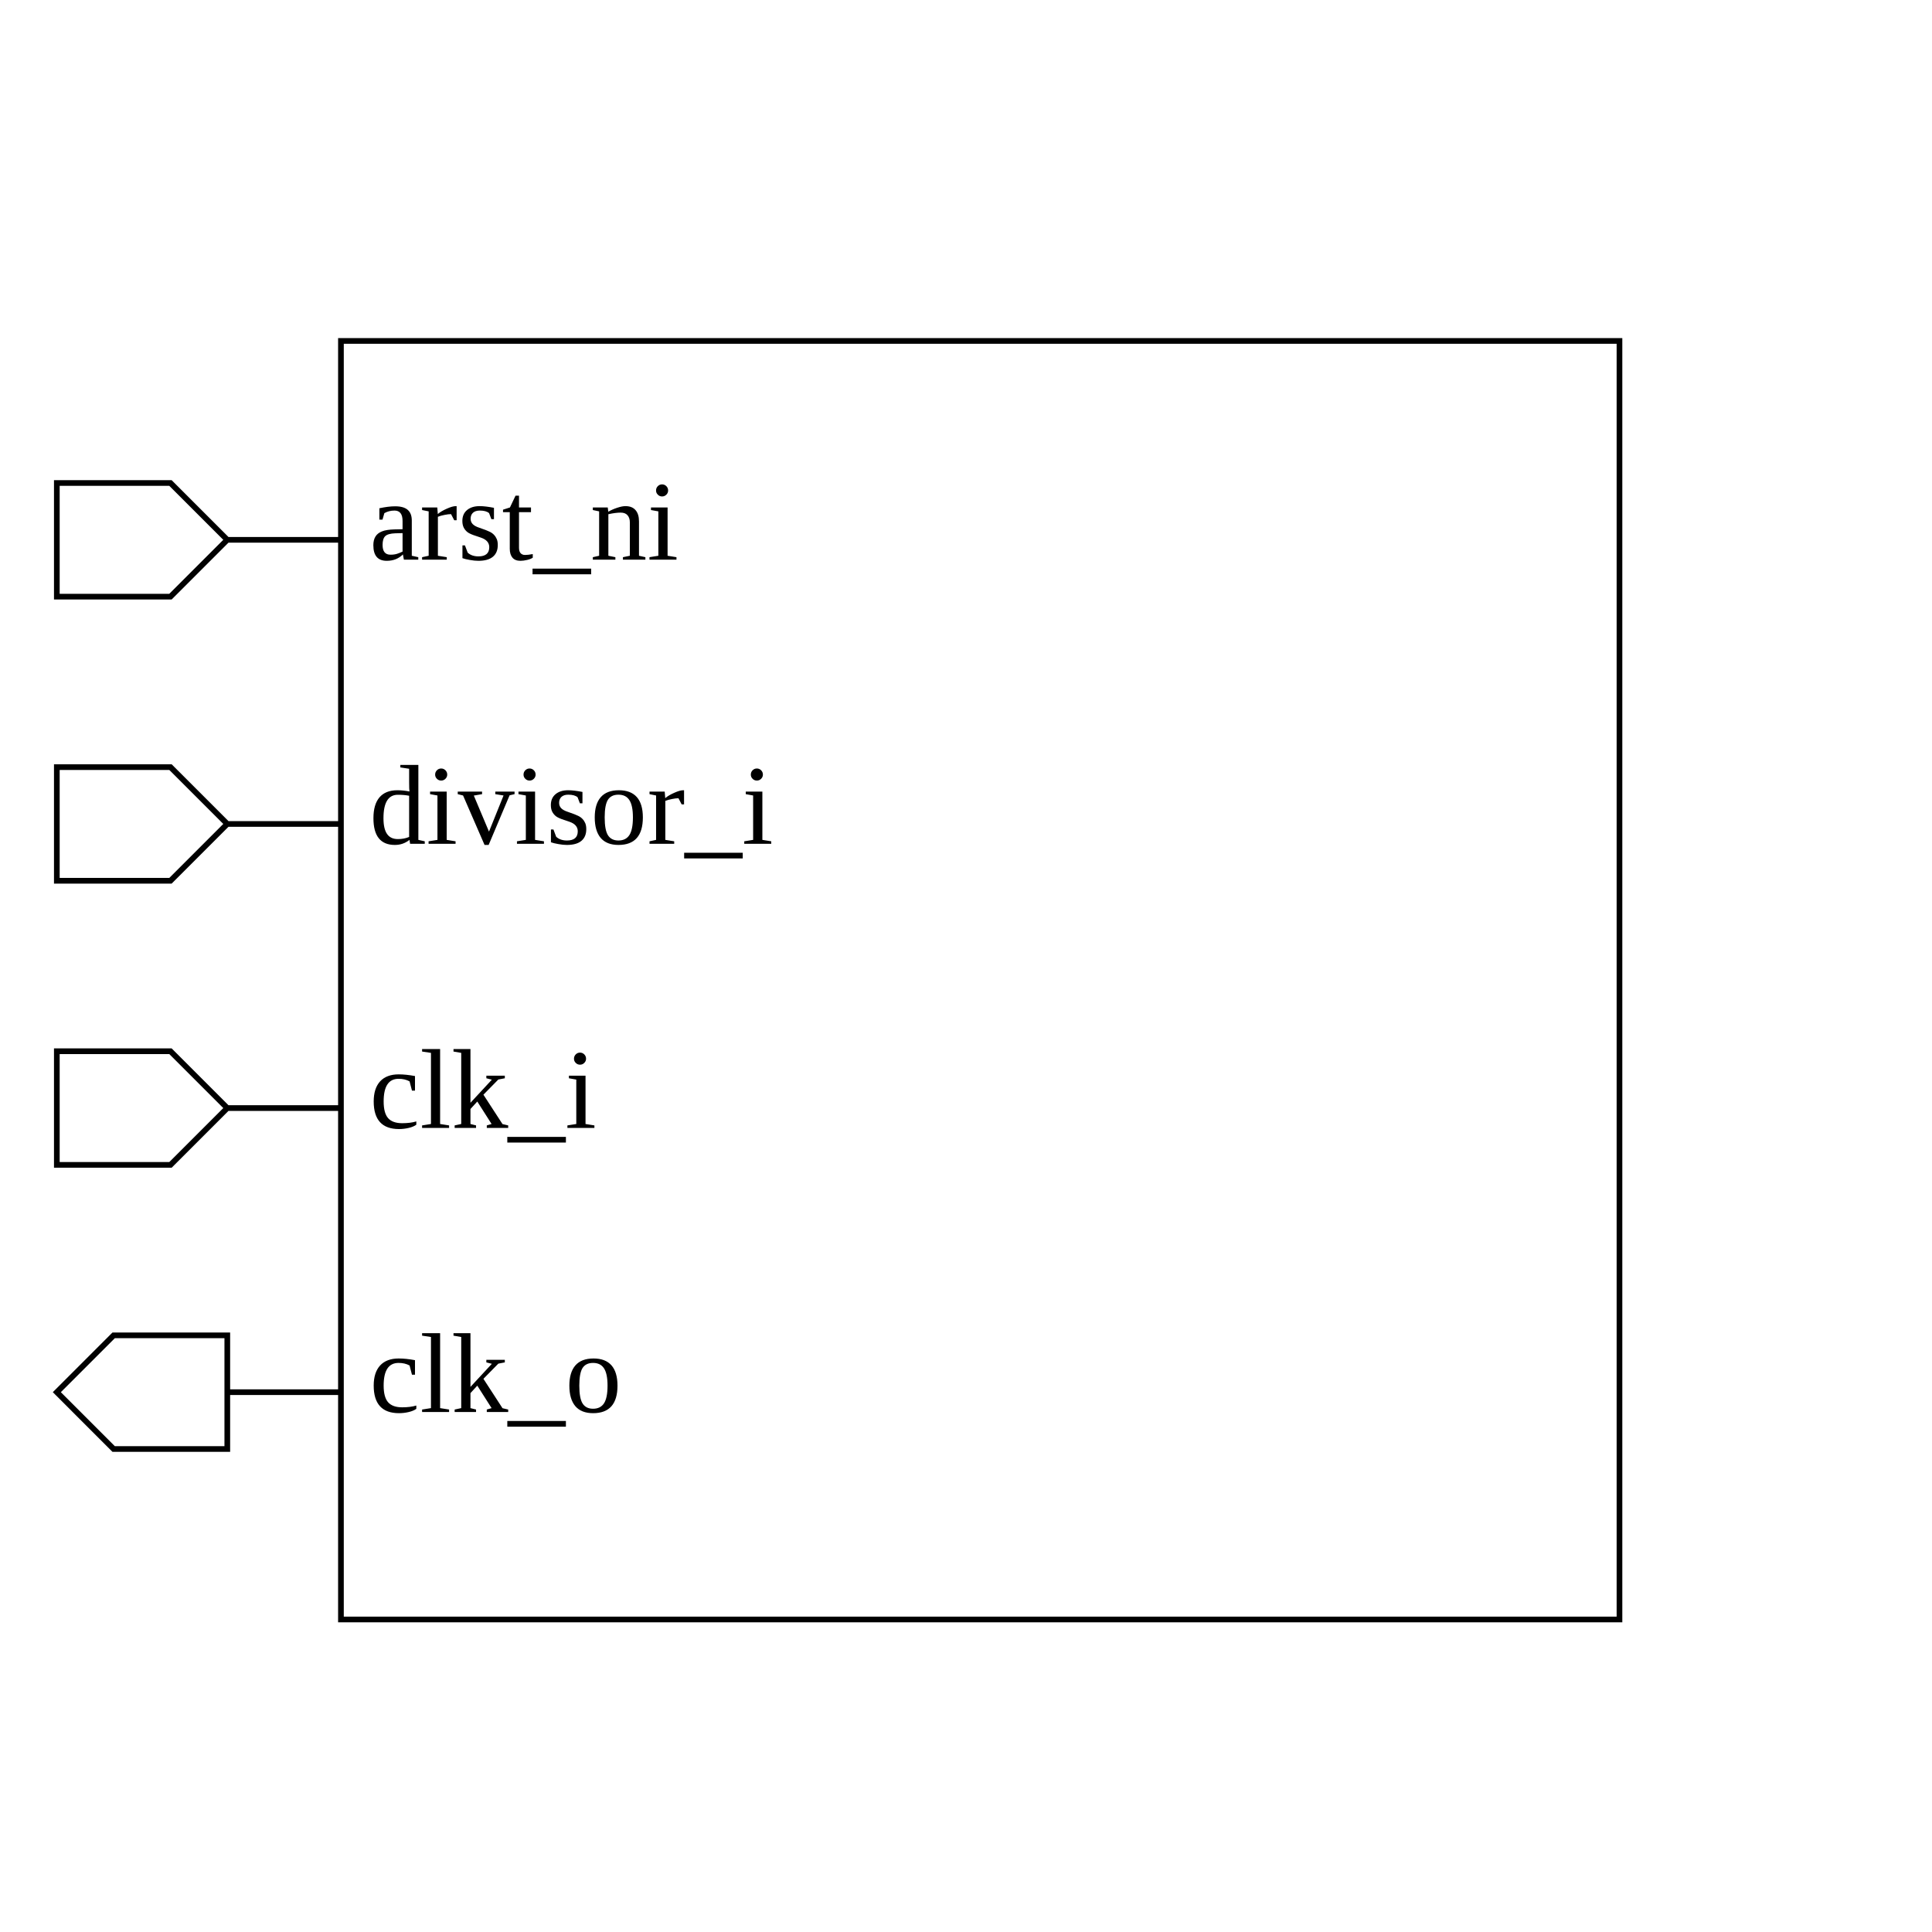
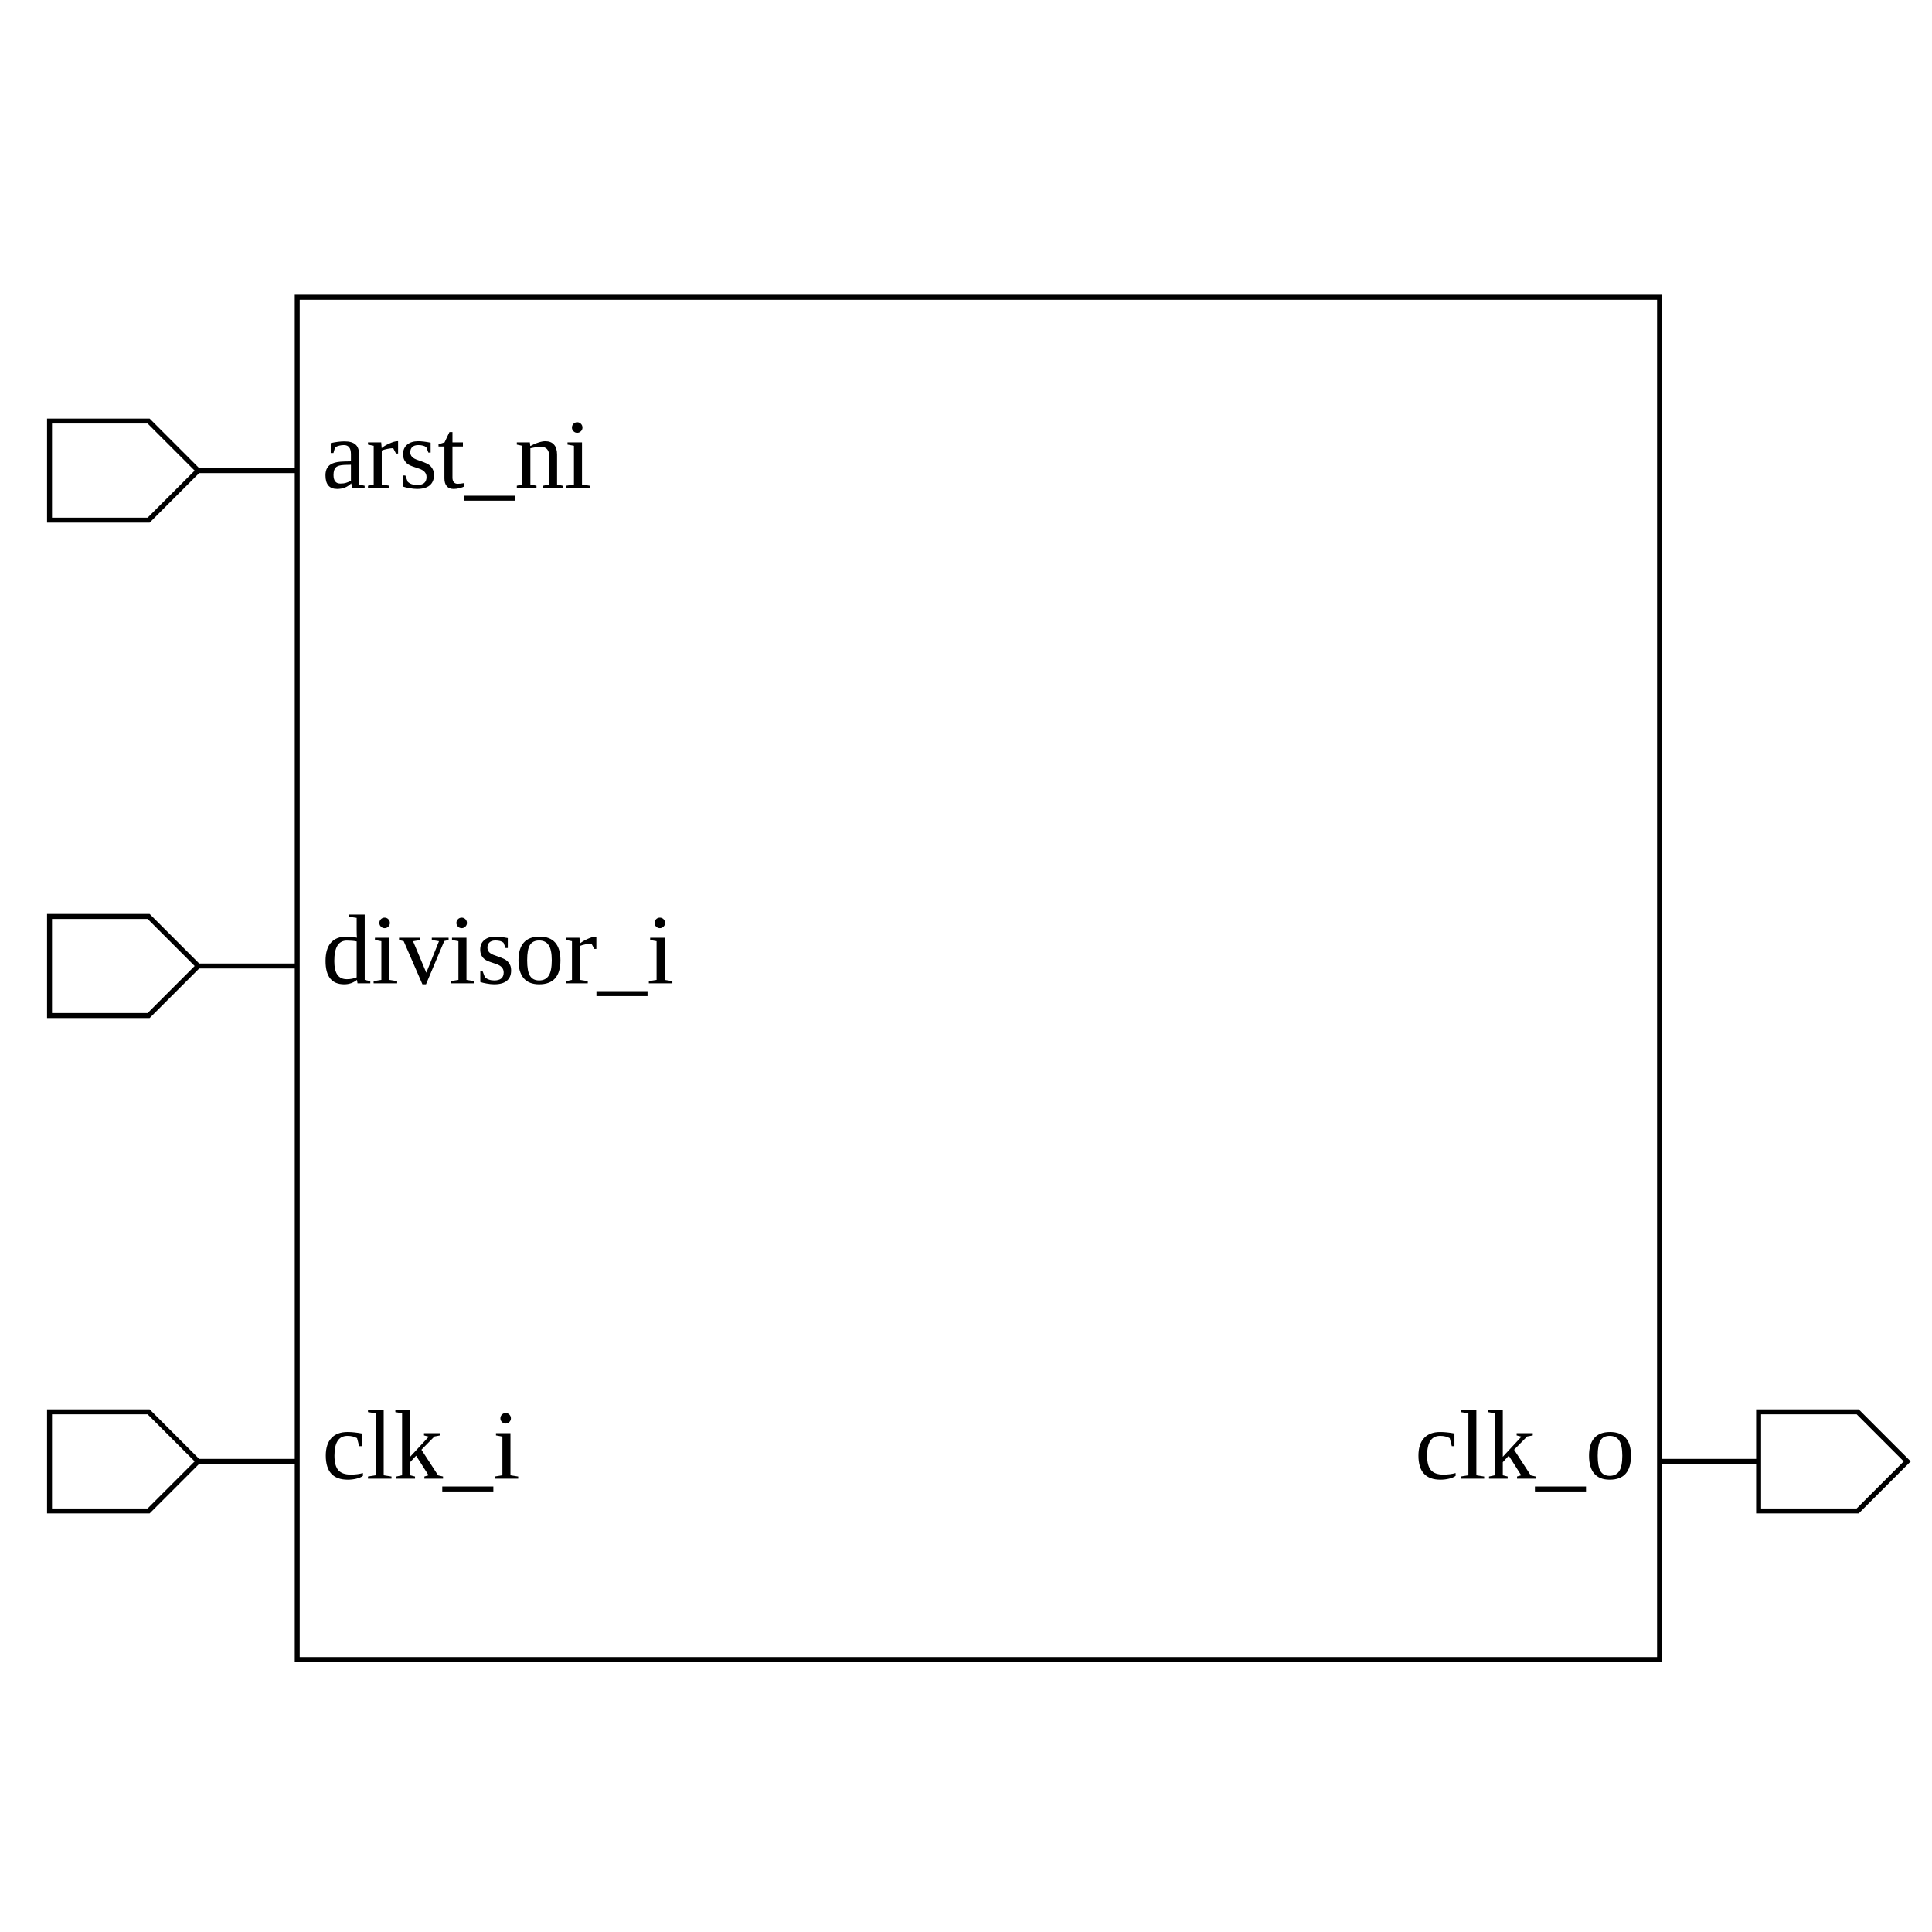
- <svg xmlns="http://www.w3.org/2000/svg" height="340" width="340">
+ <svg xmlns="http://www.w3.org/2000/svg" height="390" width="390">
  <rect width="100%" height="100%" x="0" y="0" style="fill:white;stroke:white;stroke-width:0" />
  <g style="fill:white;stroke:black;stroke-width:1">
-     <rect width="225" height="225" x="60" y="60" />
+     <rect width="275" height="275" x="60" y="60" />
    <polygon points="10,95 10,85 30,85 40,95 60,95 40,95 30,105 10,105 10,95" />
    <text x="65" y="85" dominant-baseline="hanging" text-anchor="start" font-size="20" style="fill:black;stroke:black;stroke-width:0">arst_ni</text>
-     <polygon points="10,145 10,135 30,135 40,145 60,145 40,145 30,155 10,155 10,145" />
-     <text x="65" y="135" dominant-baseline="hanging" text-anchor="start" font-size="20" style="fill:black;stroke:black;stroke-width:0">divisor_i</text>
    <polygon points="10,195 10,185 30,185 40,195 60,195 40,195 30,205 10,205 10,195" />
-     <text x="65" y="185" dominant-baseline="hanging" text-anchor="start" font-size="20" style="fill:black;stroke:black;stroke-width:0">clk_i</text>
-     <polygon points="10,245 20,235 40,235 40,245 60,245 40,245 40,255 20,255 10,245" />
-     <text x="65" y="235" dominant-baseline="hanging" text-anchor="start" font-size="20" style="fill:black;stroke:black;stroke-width:0">clk_o</text>
+     <text x="65" y="185" dominant-baseline="hanging" text-anchor="start" font-size="20" style="fill:black;stroke:black;stroke-width:0">divisor_i</text>
+     <polygon points="10,295 10,285 30,285 40,295 60,295 40,295 30,305 10,305 10,295" />
+     <text x="65" y="285" dominant-baseline="hanging" text-anchor="start" font-size="20" style="fill:black;stroke:black;stroke-width:0">clk_i</text>
+     <polygon points="335,295 355,295 355,285 375,285 385,295 375,305 355,305 355,295 335,295" />
+     <text x="330" y="285" dominant-baseline="hanging" text-anchor="end" font-size="20" style="fill:black;stroke:black;stroke-width:0">clk_o</text>
  </g>
</svg>
